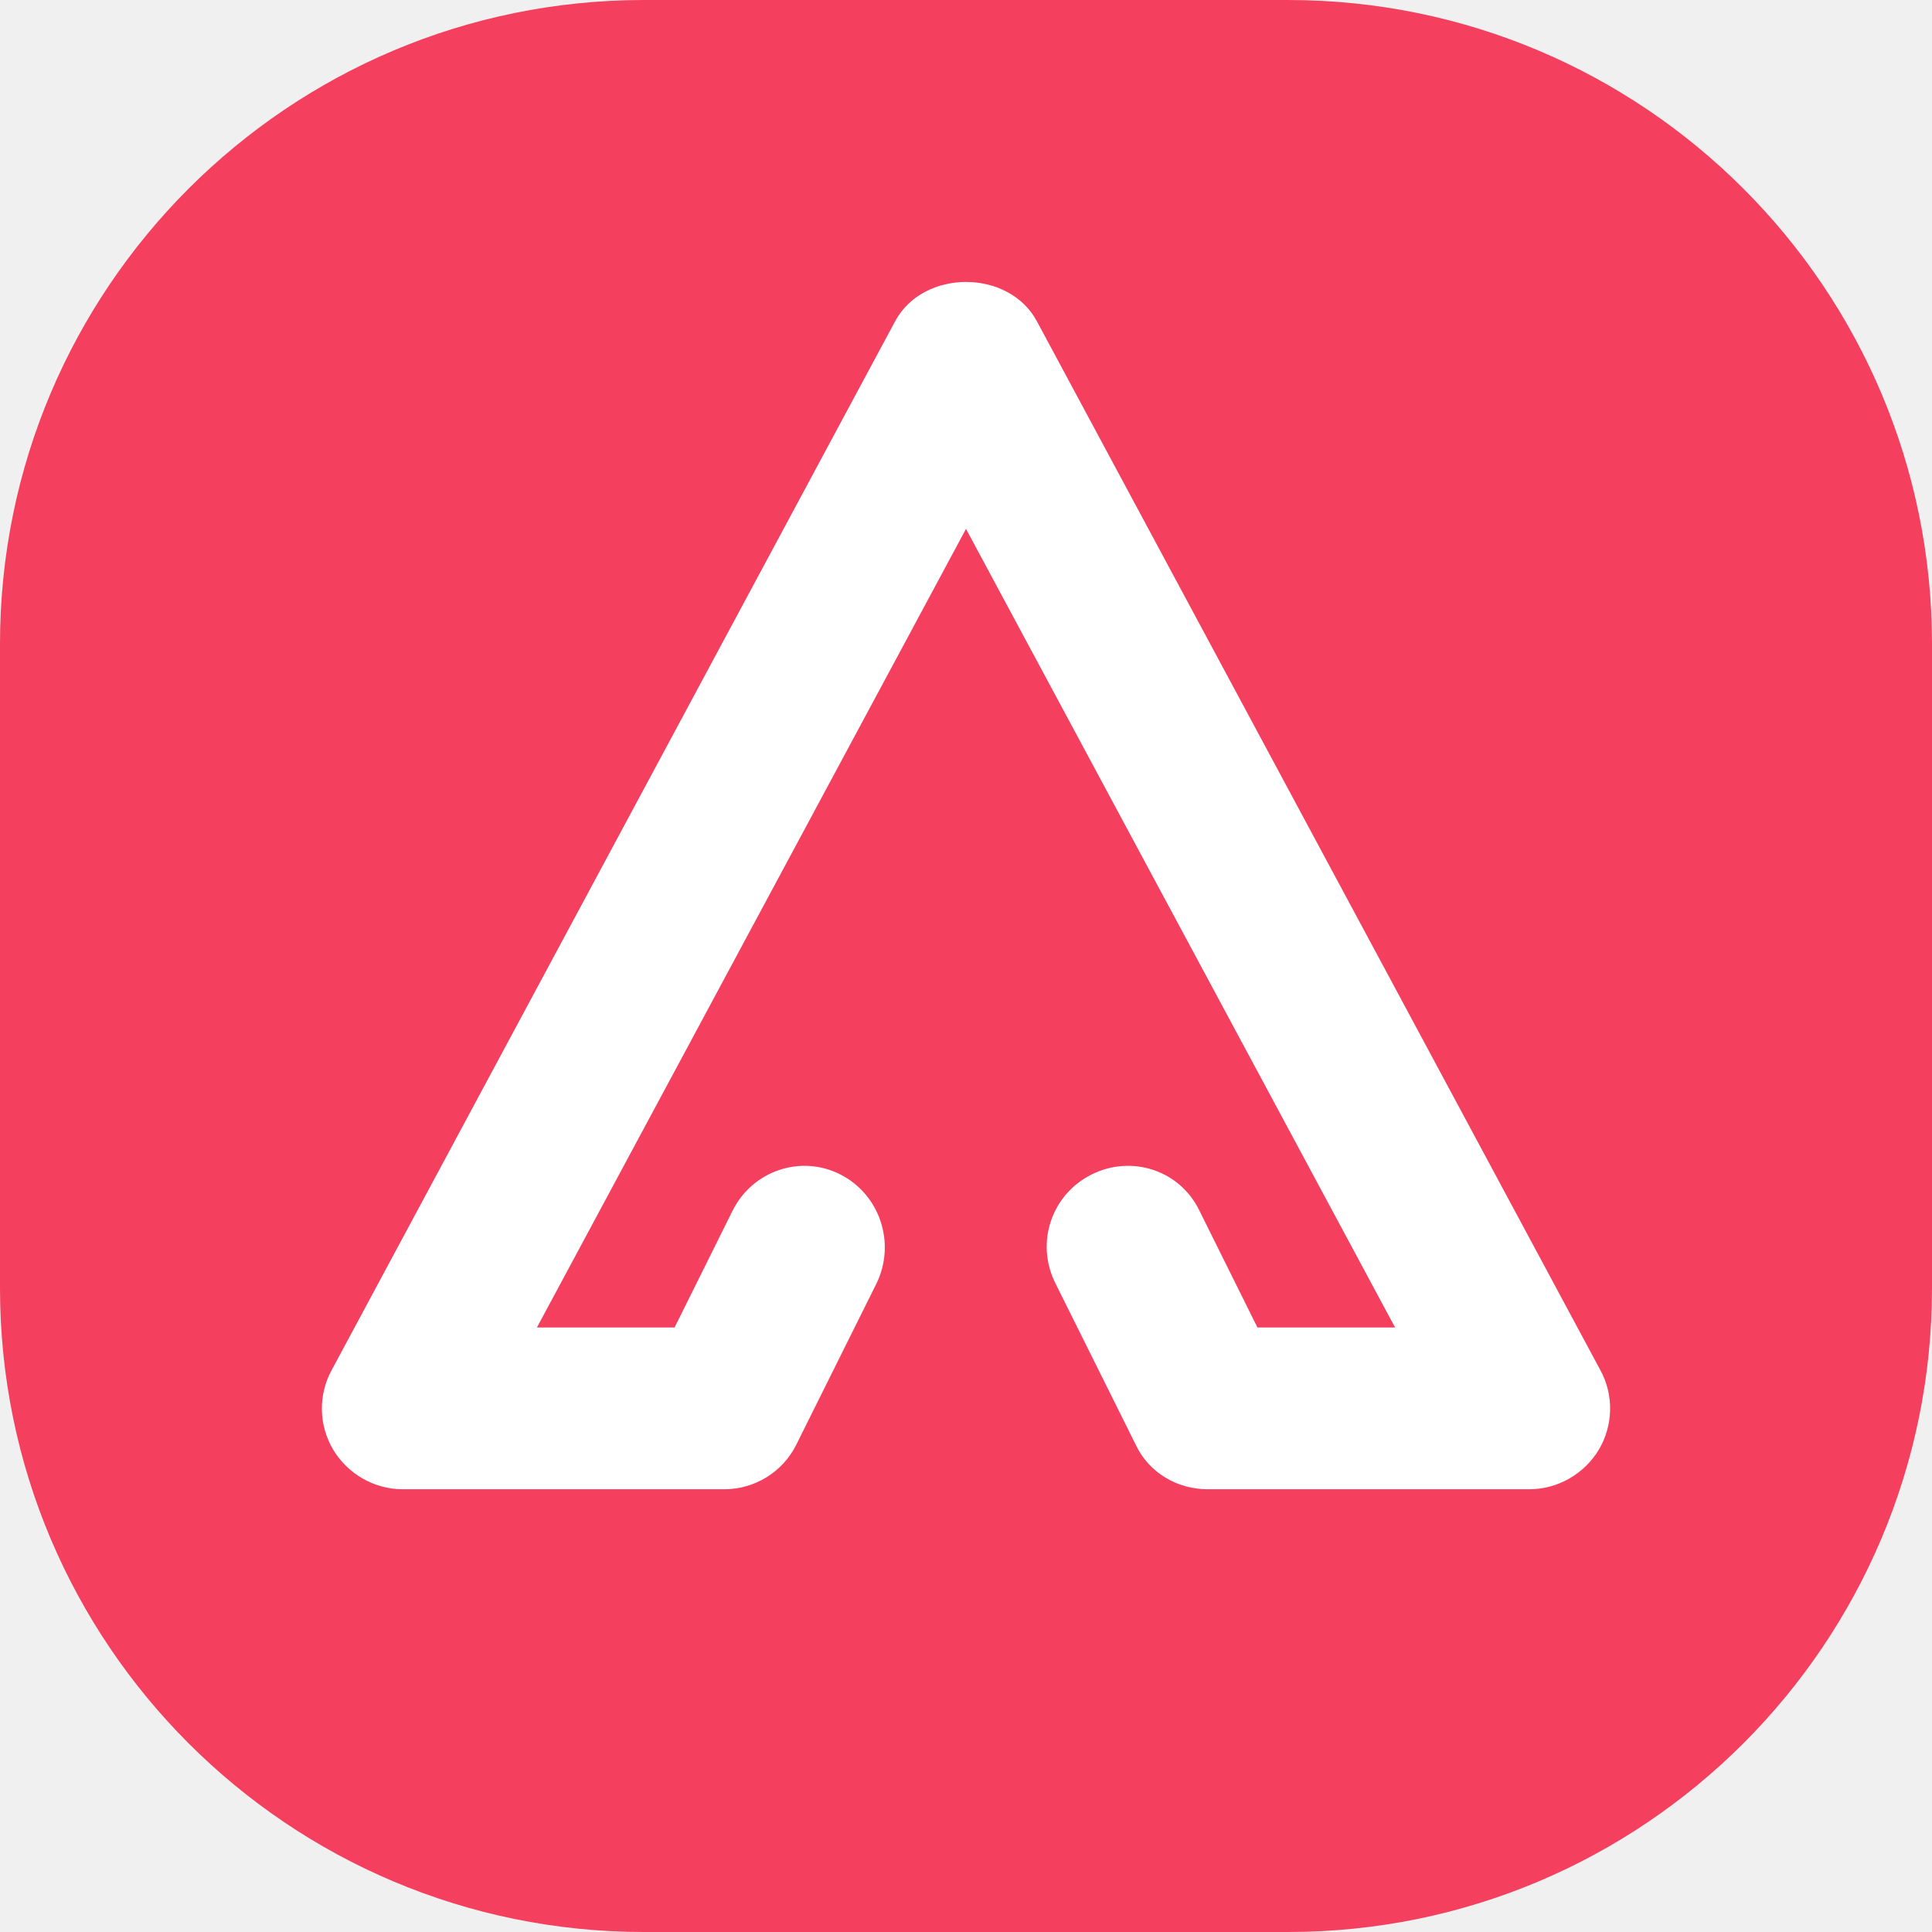
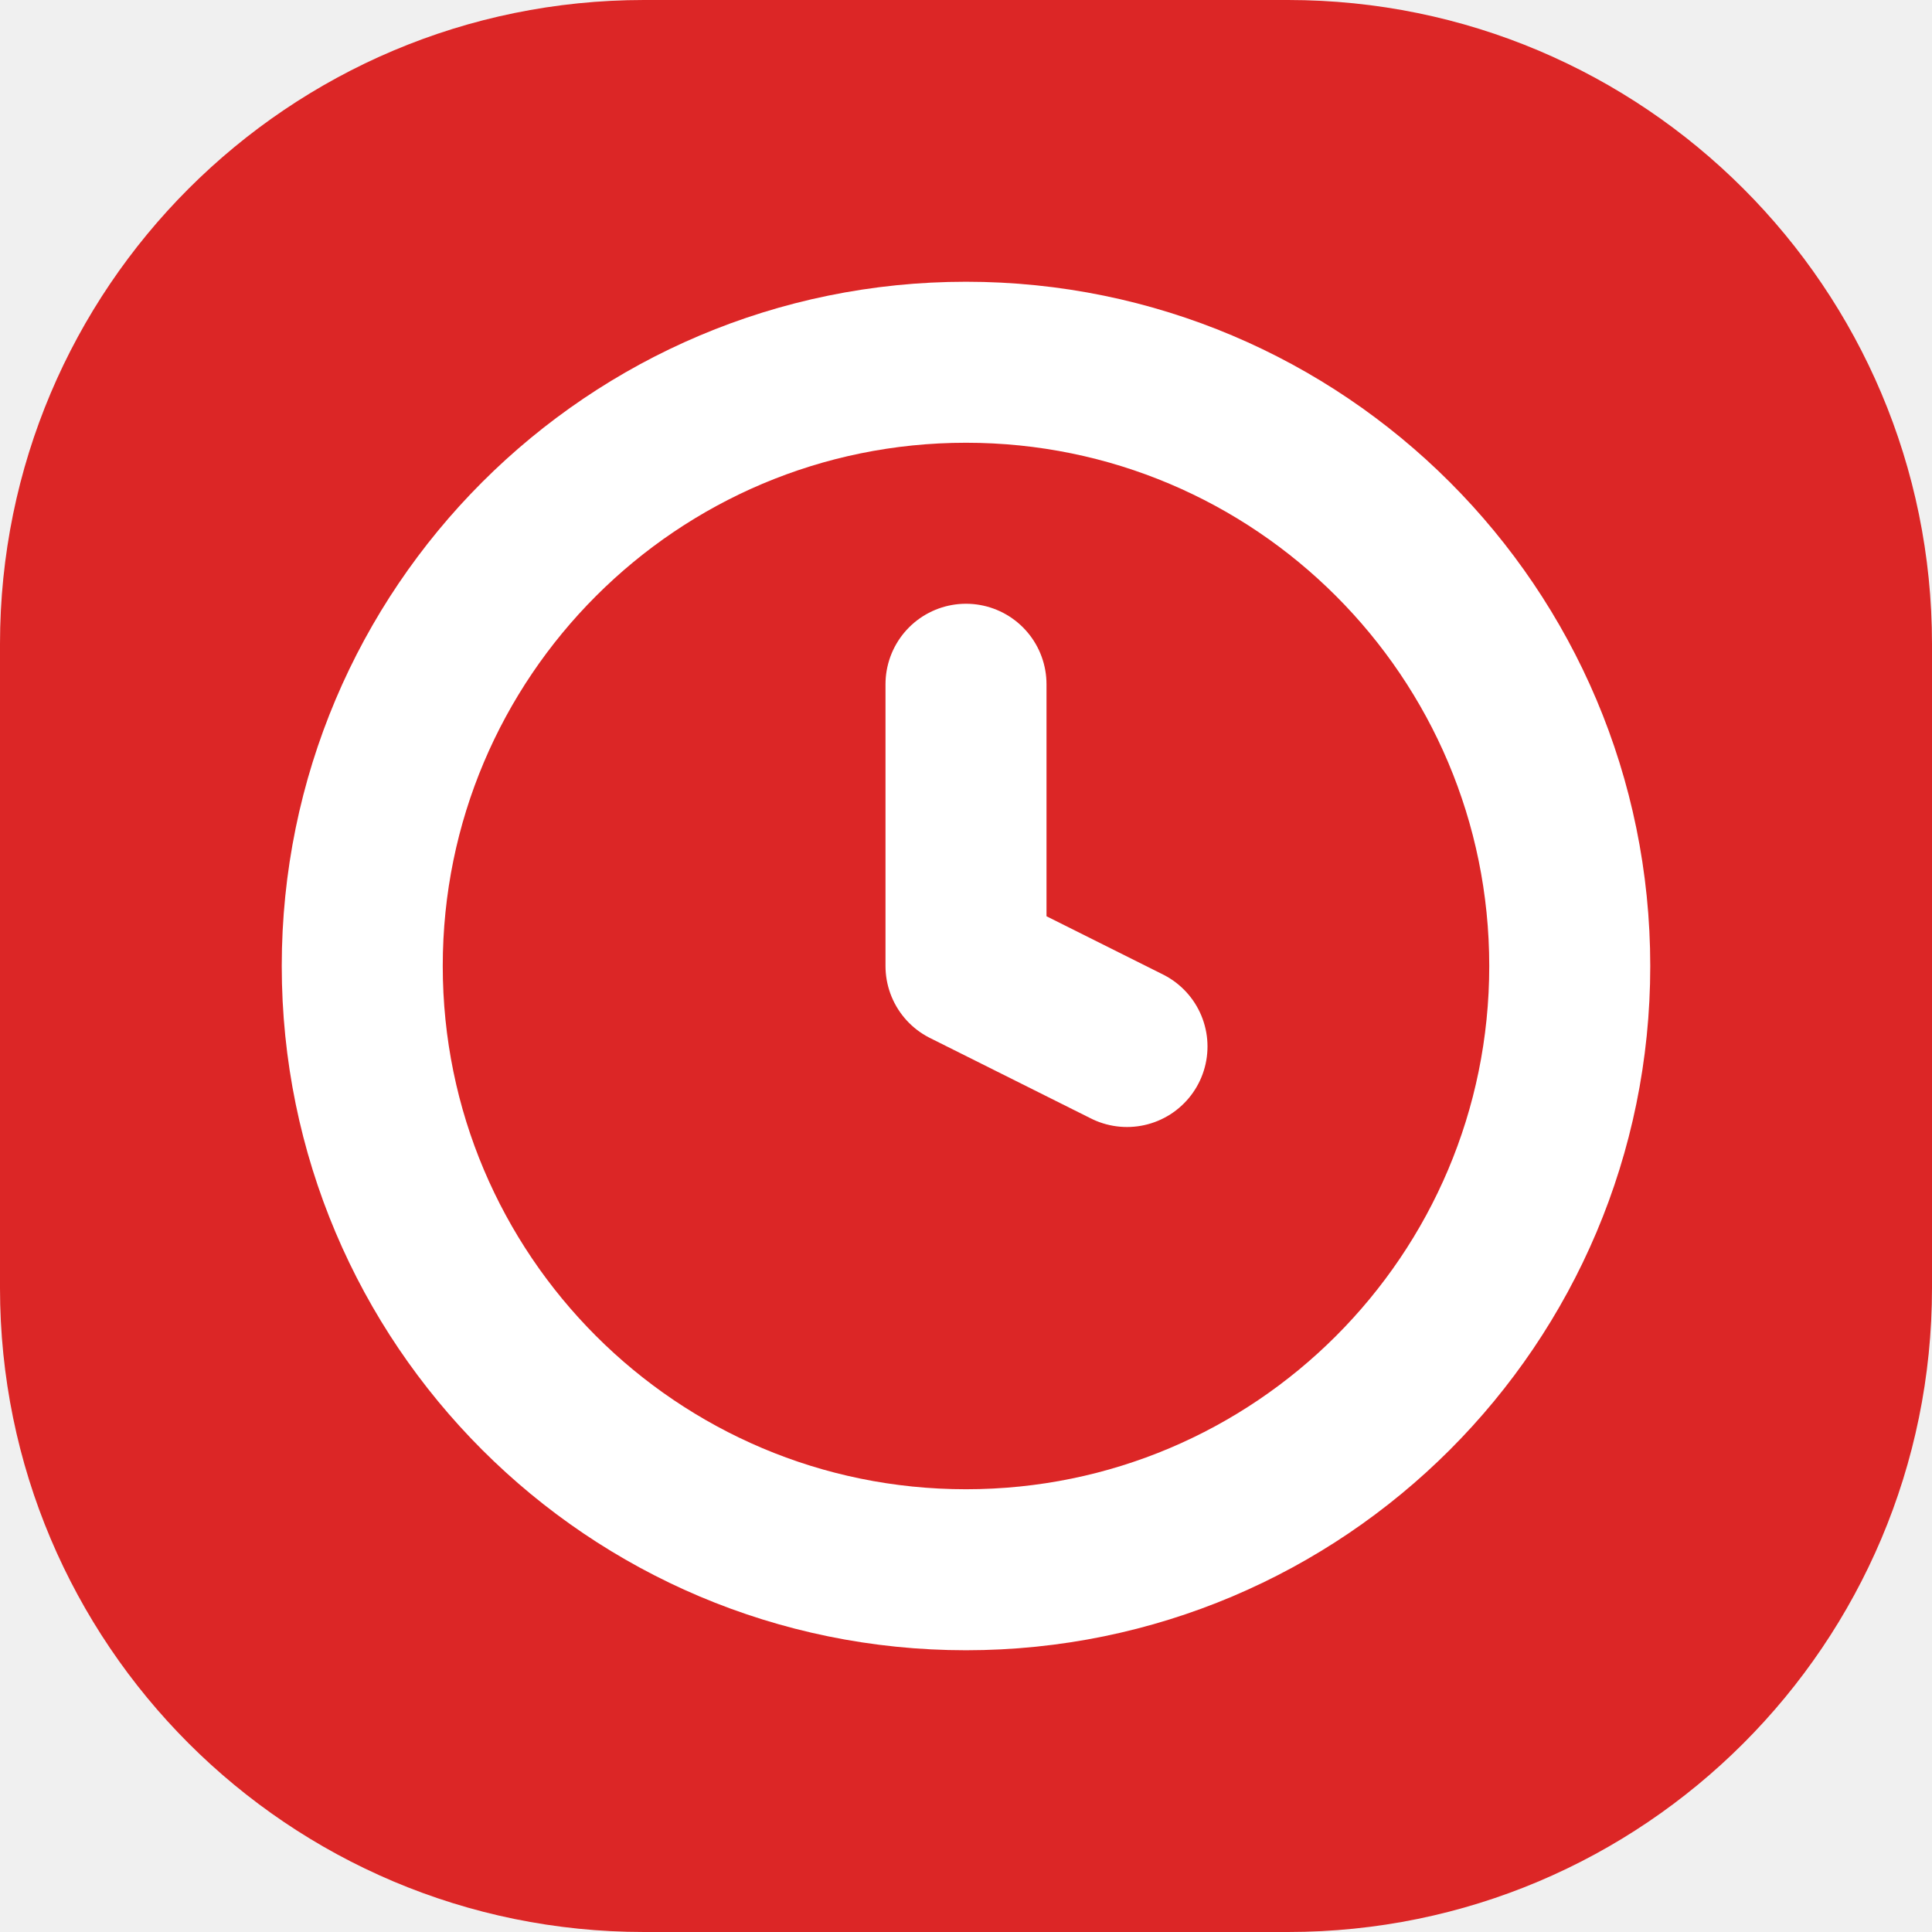
- <svg xmlns="http://www.w3.org/2000/svg" id="Layer_2" data-name="Layer 2" viewBox="0 0 24 24">
+ <svg xmlns="http://www.w3.org/2000/svg" width="24" height="24" viewBox="0 0 24 24" fill="none">
+   <path d="M0 8C0 3.582 3.582 0 8 0H16C20.418 0 24 3.582 24 8V16C24 20.418 20.418 24 16 24H8C3.582 24 0 20.418 0 16V8Z" fill="#DC2626" />
+   <g clip-path="url(#clip0_819_92)">
+     <path d="M12 8.5V12L14 13M19.5 12C19.5 16.142 16.142 19.5 12 19.5C7.858 19.5 4.5 16.142 4.5 12C4.5 7.858 7.858 4.5 12 4.5C16.142 4.5 19.5 7.858 19.5 12Z" stroke="white" stroke-width="2" stroke-linecap="round" stroke-linejoin="round" />
+   </g>
  <defs>
-     <style>
-       .cls-1 {
-         fill: #fff;
-       }
- 
-       .cls-2 {
-         fill: #f43f5e;
-       }
-     </style>
+     <clipPath id="clip0_819_92">
+       <rect width="18" height="18" fill="white" transform="translate(3 3)" />
+     </clipPath>
  </defs>
-   <g id="Layer_1-2" data-name="Layer 1">
-     <g>
-       <rect class="cls-2" x="0" y="0" width="24" height="24" rx="8" ry="8" transform="translate(24 24) rotate(180)" />
-       <path class="cls-1" d="m19,18.5h-4c-.38,0-.73-.21-.89-.55l-1-2.01c-.25-.5-.05-1.1.45-1.35.5-.25,1.1-.05,1.34.45l.72,1.45h1.71s-5.33-9.92-5.33-9.92l-5.33,9.92h1.71s.72-1.45.72-1.45c.25-.5.85-.7,1.34-.45.49.25.69.85.45,1.35l-1,2.01c-.17.34-.52.55-.89.55h-4c-.35,0-.68-.19-.86-.49-.18-.3-.19-.68-.02-.99L11.12,3.99c.35-.65,1.41-.65,1.76,0l7,13.03c.17.31.16.69-.02.99-.18.3-.51.49-.86.49Z" />
-     </g>
-   </g>
</svg>
